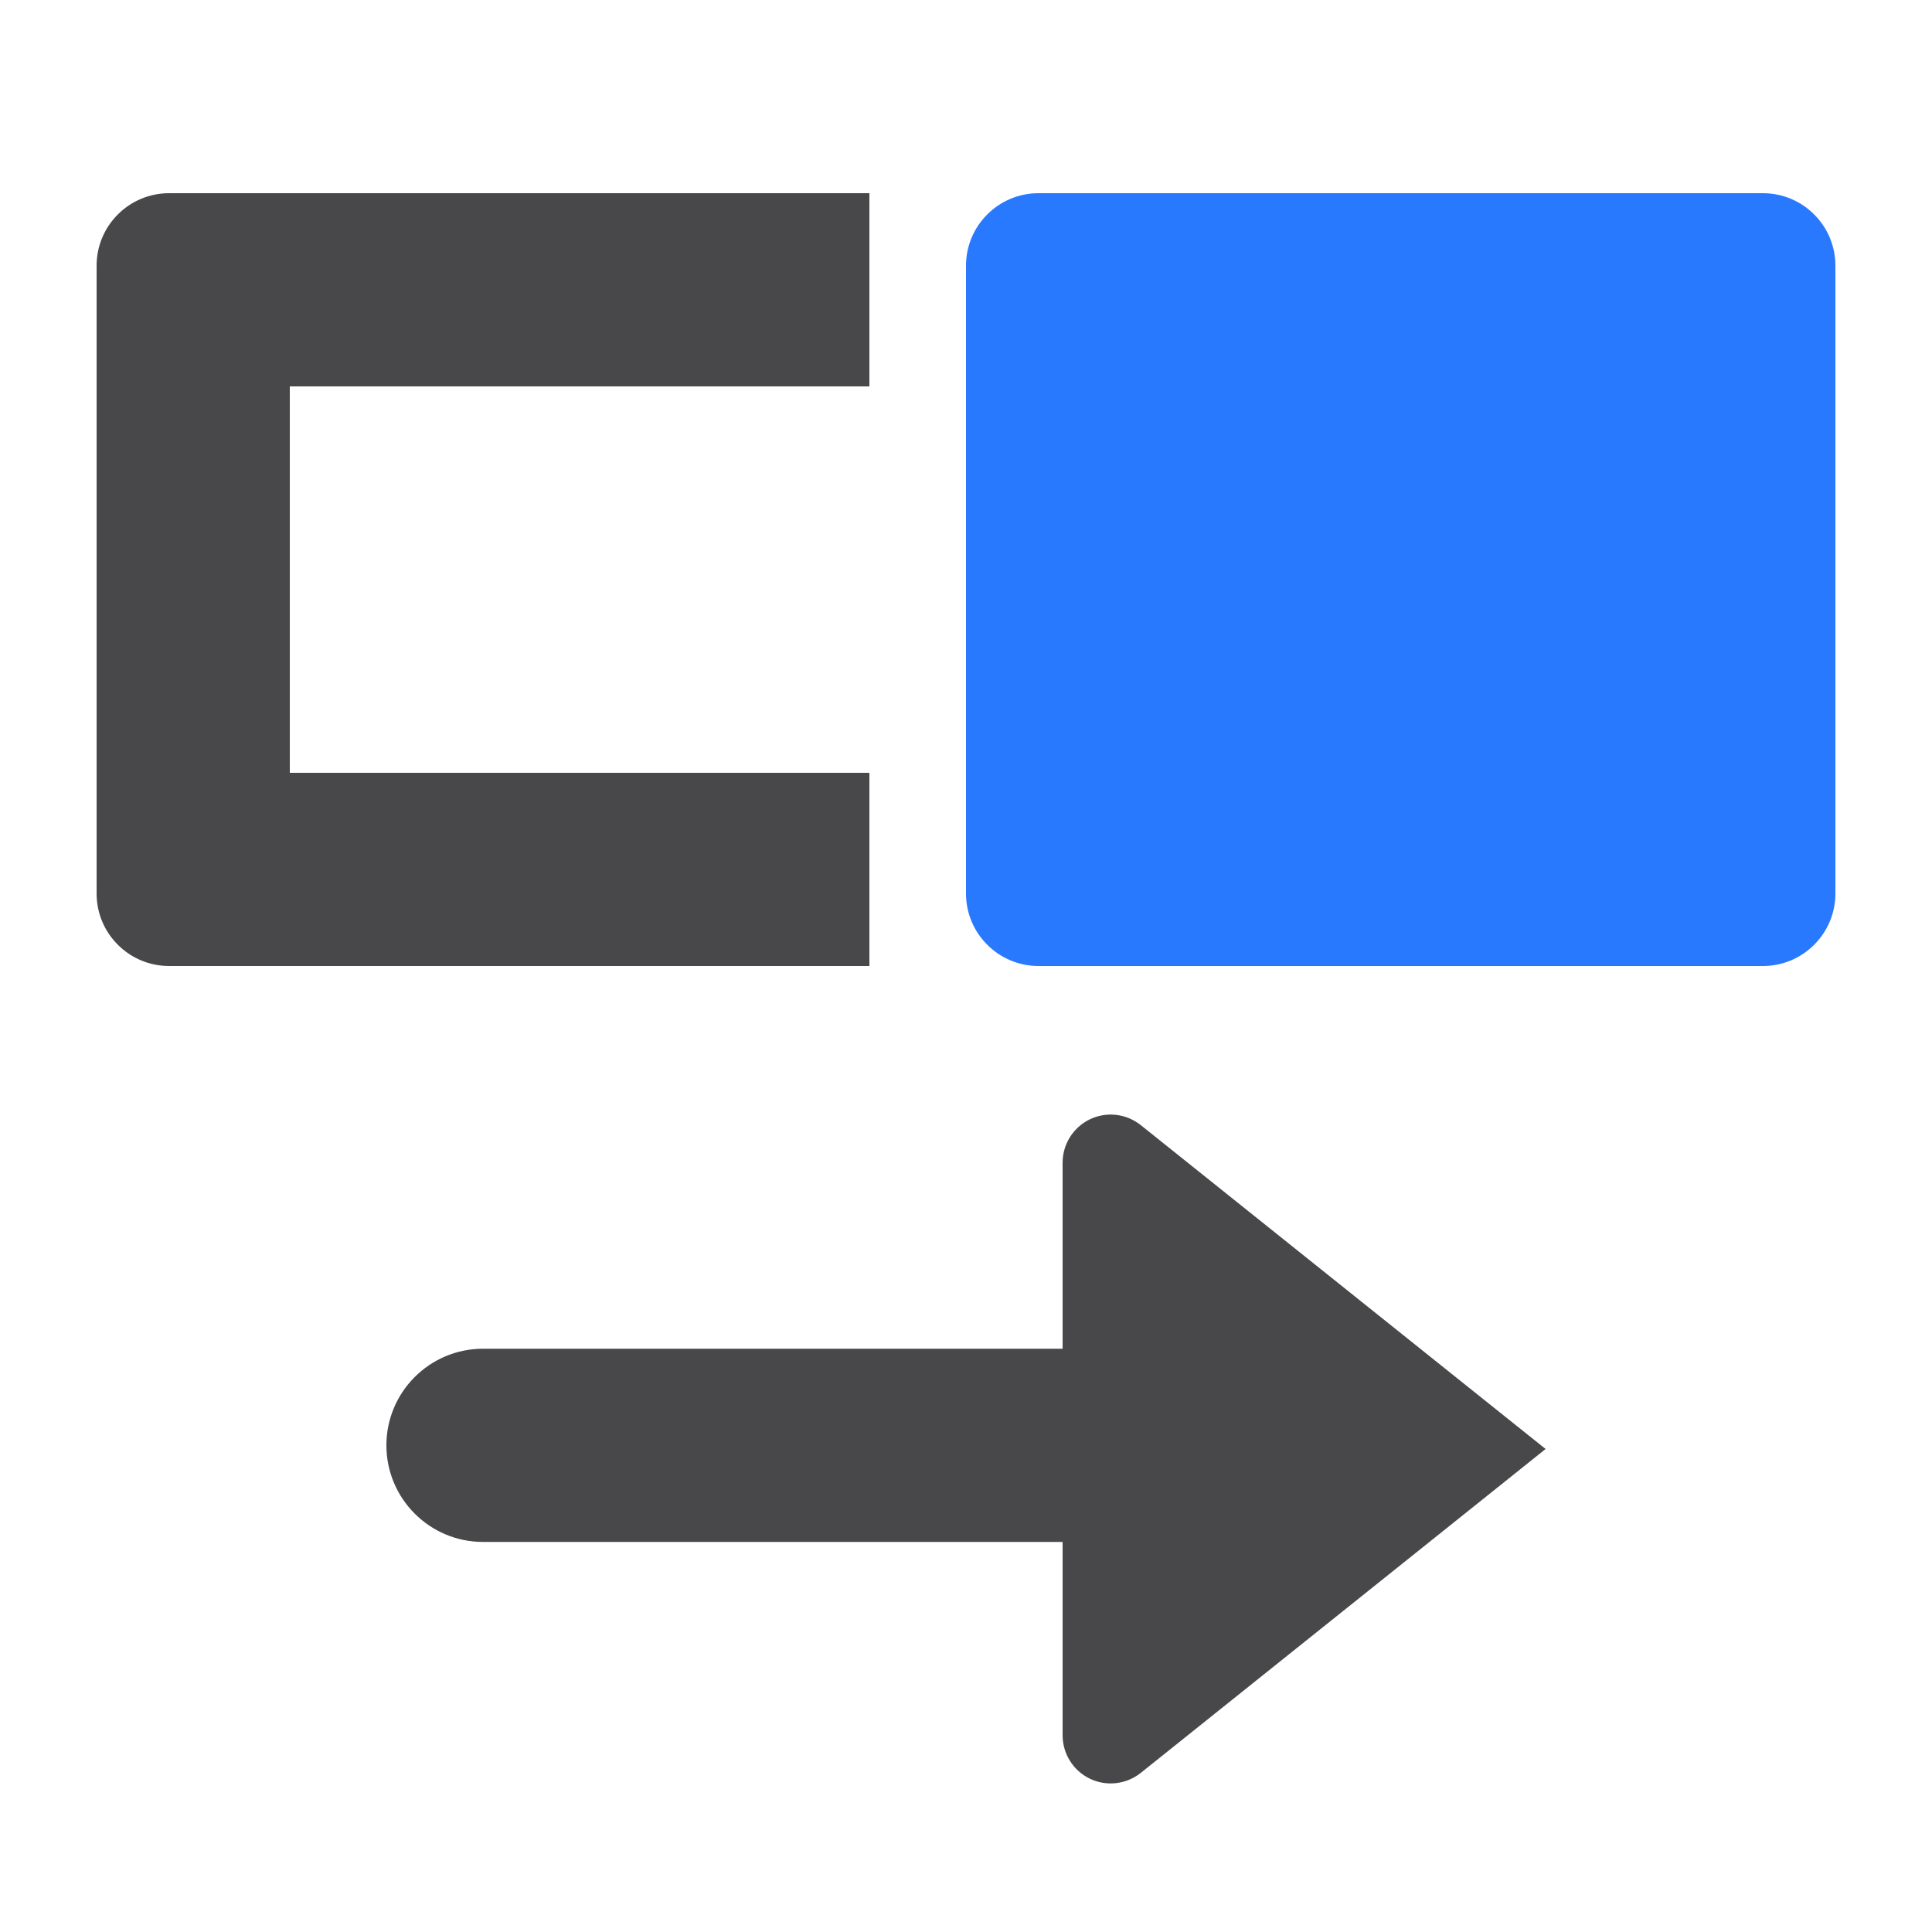
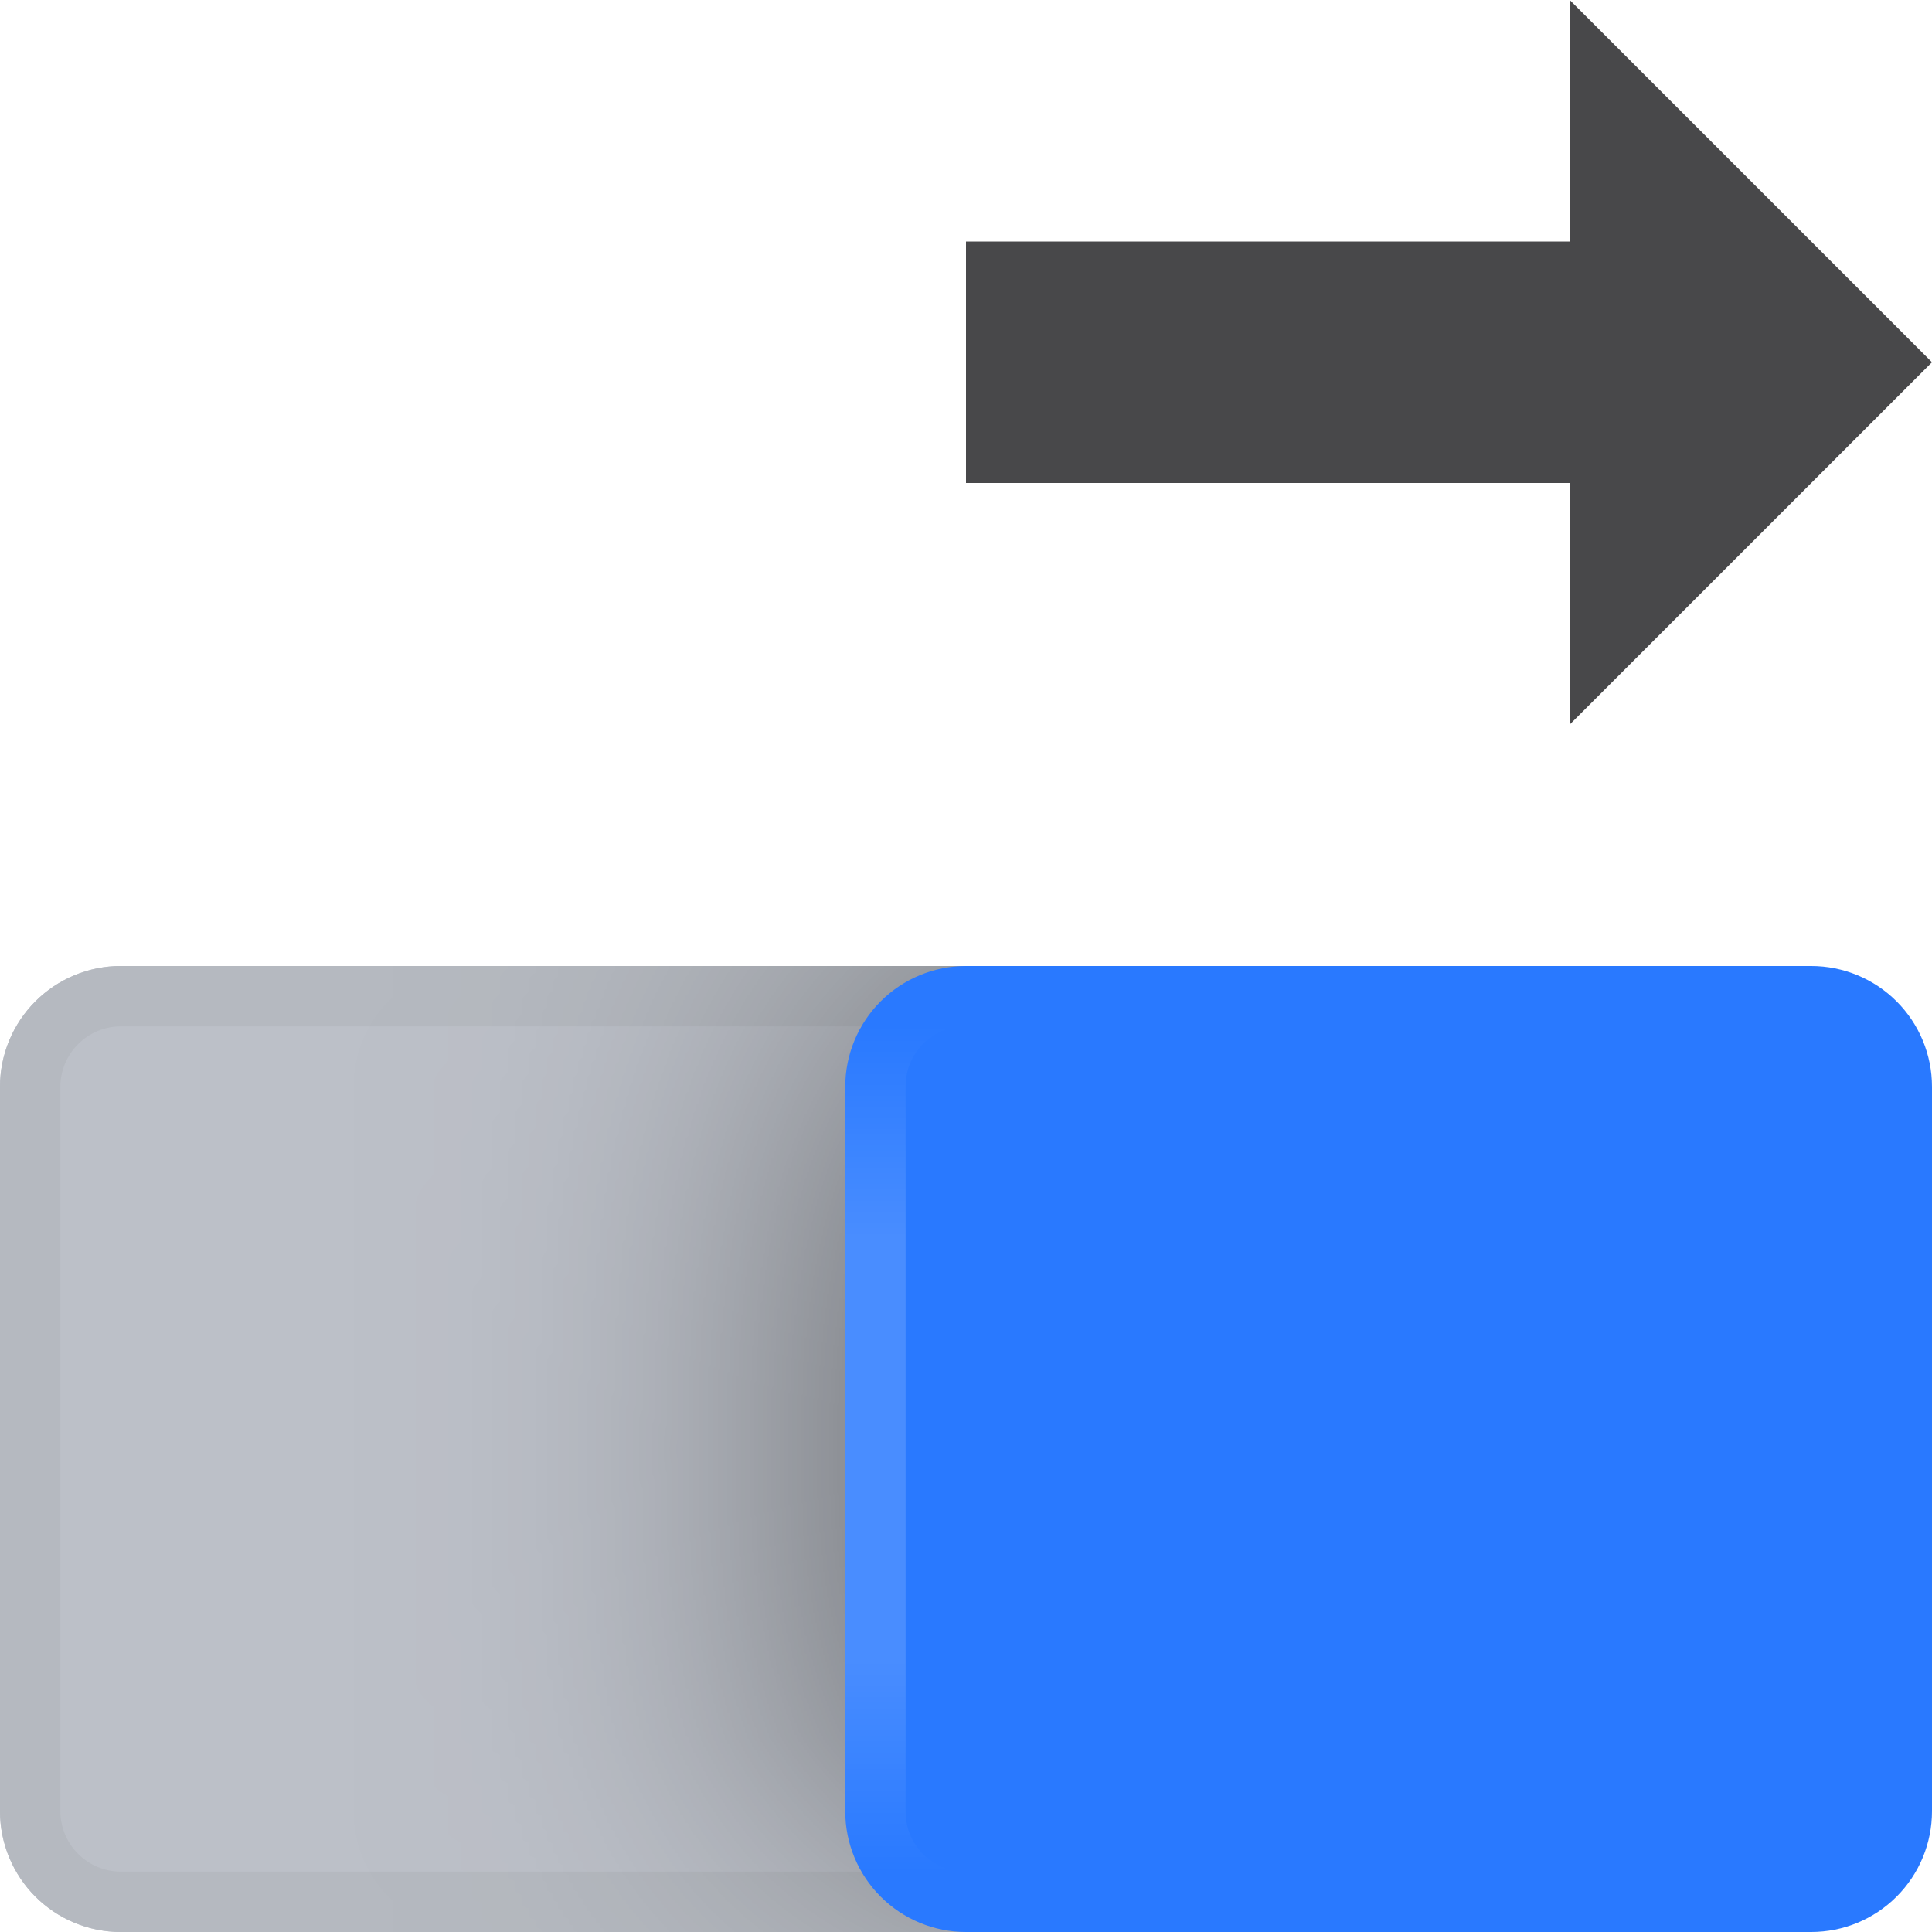
- <svg xmlns="http://www.w3.org/2000/svg" width="100%" height="100%" viewBox="0 0 20 20" version="1.1" xml:space="preserve" style="fill-rule:evenodd;clip-rule:evenodd;stroke-linejoin:round;stroke-miterlimit:2;">
-   <g id="light">
-     <g id="blue">
-       <path d="M18.251,10C18.449,10 18.64,9.921 18.78,9.78C18.921,9.64 19,9.449 19,9.251C19,7.725 19,4.275 19,2.749C19,2.551 18.921,2.36 18.78,2.22C18.64,2.079 18.449,2 18.251,2C16.556,2 12.444,2 10.749,2C10.551,2 10.36,2.079 10.22,2.22C10.079,2.36 10,2.551 10,2.749C10,4.275 10,7.725 10,9.251C10,9.449 10.079,9.64 10.22,9.78C10.36,9.921 10.551,10 10.749,10C12.444,10 16.556,10 18.251,10Z" style="fill:rgb(41,121,255);" />
+ <svg xmlns="http://www.w3.org/2000/svg" width="100%" height="100%" viewBox="0 0 16 16" version="1.1" xml:space="preserve" style="fill-rule:evenodd;clip-rule:evenodd;stroke-linejoin:round;stroke-miterlimit:2;">
+   <g id="glight">
+     <path d="M7.998,8C8.552,8 9,8.448 9,9.002L9,14.998C9,15.552 8.552,16 7.998,16C6.266,16 2.731,16 1,16C0.735,16 0.481,15.895 0.293,15.707C0.105,15.519 -0,15.265 -0,15C-0,13.463 -0,10.537 -0,9C-0,8.735 0.105,8.481 0.293,8.293C0.481,8.105 0.735,8 1,8C2.731,8 6.266,8 7.998,8Z" style="fill:rgb(188,192,200);" />
+     <path d="M7.998,8C8.552,8 9,8.448 9,9.002L9,14.998C9,15.552 8.552,16 7.998,16C6.266,16 2.731,16 1,16C0.735,16 0.481,15.895 0.293,15.707C0.105,15.519 -0,15.265 -0,15C-0,13.463 -0,10.537 -0,9C-0,8.735 0.105,8.481 0.293,8.293C0.481,8.105 0.735,8 1,8C2.731,8 6.266,8 7.998,8ZM7.998,8.5C8.275,8.5 8.5,8.725 8.5,9.002L8.5,14.998C8.5,15.275 8.275,15.5 7.998,15.5C6.266,15.5 2.731,15.5 1,15.5C0.868,15.5 0.74,15.447 0.647,15.353C0.553,15.26 0.5,15.132 0.5,15L0.5,9C0.5,8.868 0.553,8.74 0.647,8.647C0.74,8.553 0.868,8.5 1,8.5L7.998,8.5Z" style="fill:rgb(181,185,192);" />
+     <g id="move_shadow2">
+       <clipPath id="_clip1">
+         <path d="M7.993,8C8.549,8 9,8.451 9,9.007C9,10.544 9,13.456 9,14.993C9,15.549 8.549,16 7.993,16C6.258,16 2.729,16 1,16C0.735,16 0.481,15.895 0.293,15.707C0.105,15.519 -0,15.265 -0,15C-0,13.463 -0,10.537 -0,9C-0,8.735 0.105,8.481 0.293,8.293C0.481,8.105 0.735,8 1,8C2.729,8 6.258,8 7.993,8Z" />
+       </clipPath>
+       <g clip-path="url(#_clip1)">
+         <g opacity="0.5">
+           <g style="filter:url(#_Effect2);">
+             <path d="M7,9C7,8.735 7.105,8.481 7.293,8.293C7.481,8.105 7.735,8 8,8C9.732,8 13.268,8 15,8C15.265,8 15.519,8.105 15.707,8.293C15.895,8.481 16,8.735 16,9C16,10.537 16,13.463 16,15C16,15.265 15.895,15.519 15.707,15.707C15.519,15.895 15.265,16 15,16C13.268,16 9.732,16 8,16C7.735,16 7.481,15.895 7.293,15.707C7.105,15.519 7,15.265 7,15C7,13.463 7,10.537 7,9Z" />
+           </g>
+         </g>
+       </g>
    </g>
-     <g id="yellow">
-         </g>
-     <g id="red">
-         </g>
-     <g id="text">
-       <path d="M11,13.962L5,13.962C4.448,13.962 4,14.41 4,14.962C4,15.514 4.448,15.962 5,15.962L11,15.962L11,17.964C11,18.155 11.11,18.33 11.282,18.413C11.455,18.496 11.659,18.472 11.809,18.353C13.224,17.221 16,15 16,15C16,15 13.224,12.779 11.809,11.647C11.659,11.528 11.455,11.504 11.282,11.587C11.11,11.67 11,11.845 11,12.036L11,13.962Z" style="fill:rgb(72,72,74);" />
-       <path d="M9,2L9,4L3,4L3,8L9,8L9,10C9,10 3.739,10 1.749,10C1.551,10 1.36,9.921 1.22,9.78C1.079,9.64 1,9.449 1,9.251L1,2.749C1,2.551 1.079,2.36 1.22,2.22C1.36,2.079 1.551,2 1.749,2C3.739,2 9,2 9,2Z" style="fill:rgb(72,72,74);" />
-     </g>
-     <g id="working">
-         </g>
+     <path d="M7,9C7,8.735 7.105,8.481 7.293,8.293C7.481,8.105 7.735,8 8,8C9.732,8 13.268,8 15,8C15.265,8 15.519,8.105 15.707,8.293C15.895,8.481 16,8.735 16,9C16,10.537 16,13.463 16,15C16,15.265 15.895,15.519 15.707,15.707C15.519,15.895 15.265,16 15,16C13.268,16 9.732,16 8,16C7.735,16 7.481,15.895 7.293,15.707C7.105,15.519 7,15.265 7,15C7,13.463 7,10.537 7,9Z" style="fill:rgb(41,121,255);" />
+     <path d="M13,2L13,0L16,3L13,6L13,4L8,4L8,2L13,2Z" style="fill:rgb(72,72,74);" />
+     <path d="M7,9C7,8.735 7.105,8.481 7.293,8.293C7.481,8.105 7.735,8 8,8L9,8L9,8.5L7.994,8.5C7.721,8.5 7.5,8.721 7.5,8.994L7.5,15.006C7.5,15.279 7.721,15.5 7.994,15.5L9,15.5L9,16L8,16C7.735,16 7.481,15.895 7.293,15.707C7.105,15.519 7,15.265 7,15L7,9Z" style="fill:url(#_Linear3);" />
  </g>
+   <defs>
+     <filter id="_Effect2" filterUnits="userSpaceOnUse" x="-5" y="-4" width="33" height="32">
+       <feGaussianBlur in="SourceGraphic" stdDeviation="2" />
+     </filter>
+     <linearGradient id="_Linear3" x1="0" y1="0" x2="1" y2="0" gradientUnits="userSpaceOnUse" gradientTransform="matrix(-1.28588e-15,-7,7,-1.28588e-15,7.5,15.5)">
+       <stop offset="0" style="stop-color:white;stop-opacity:0" />
+       <stop offset="0.25" style="stop-color:white;stop-opacity:0.15" />
+       <stop offset="0.75" style="stop-color:white;stop-opacity:0.15" />
+       <stop offset="1" style="stop-color:white;stop-opacity:0" />
+     </linearGradient>
+   </defs>
</svg>
